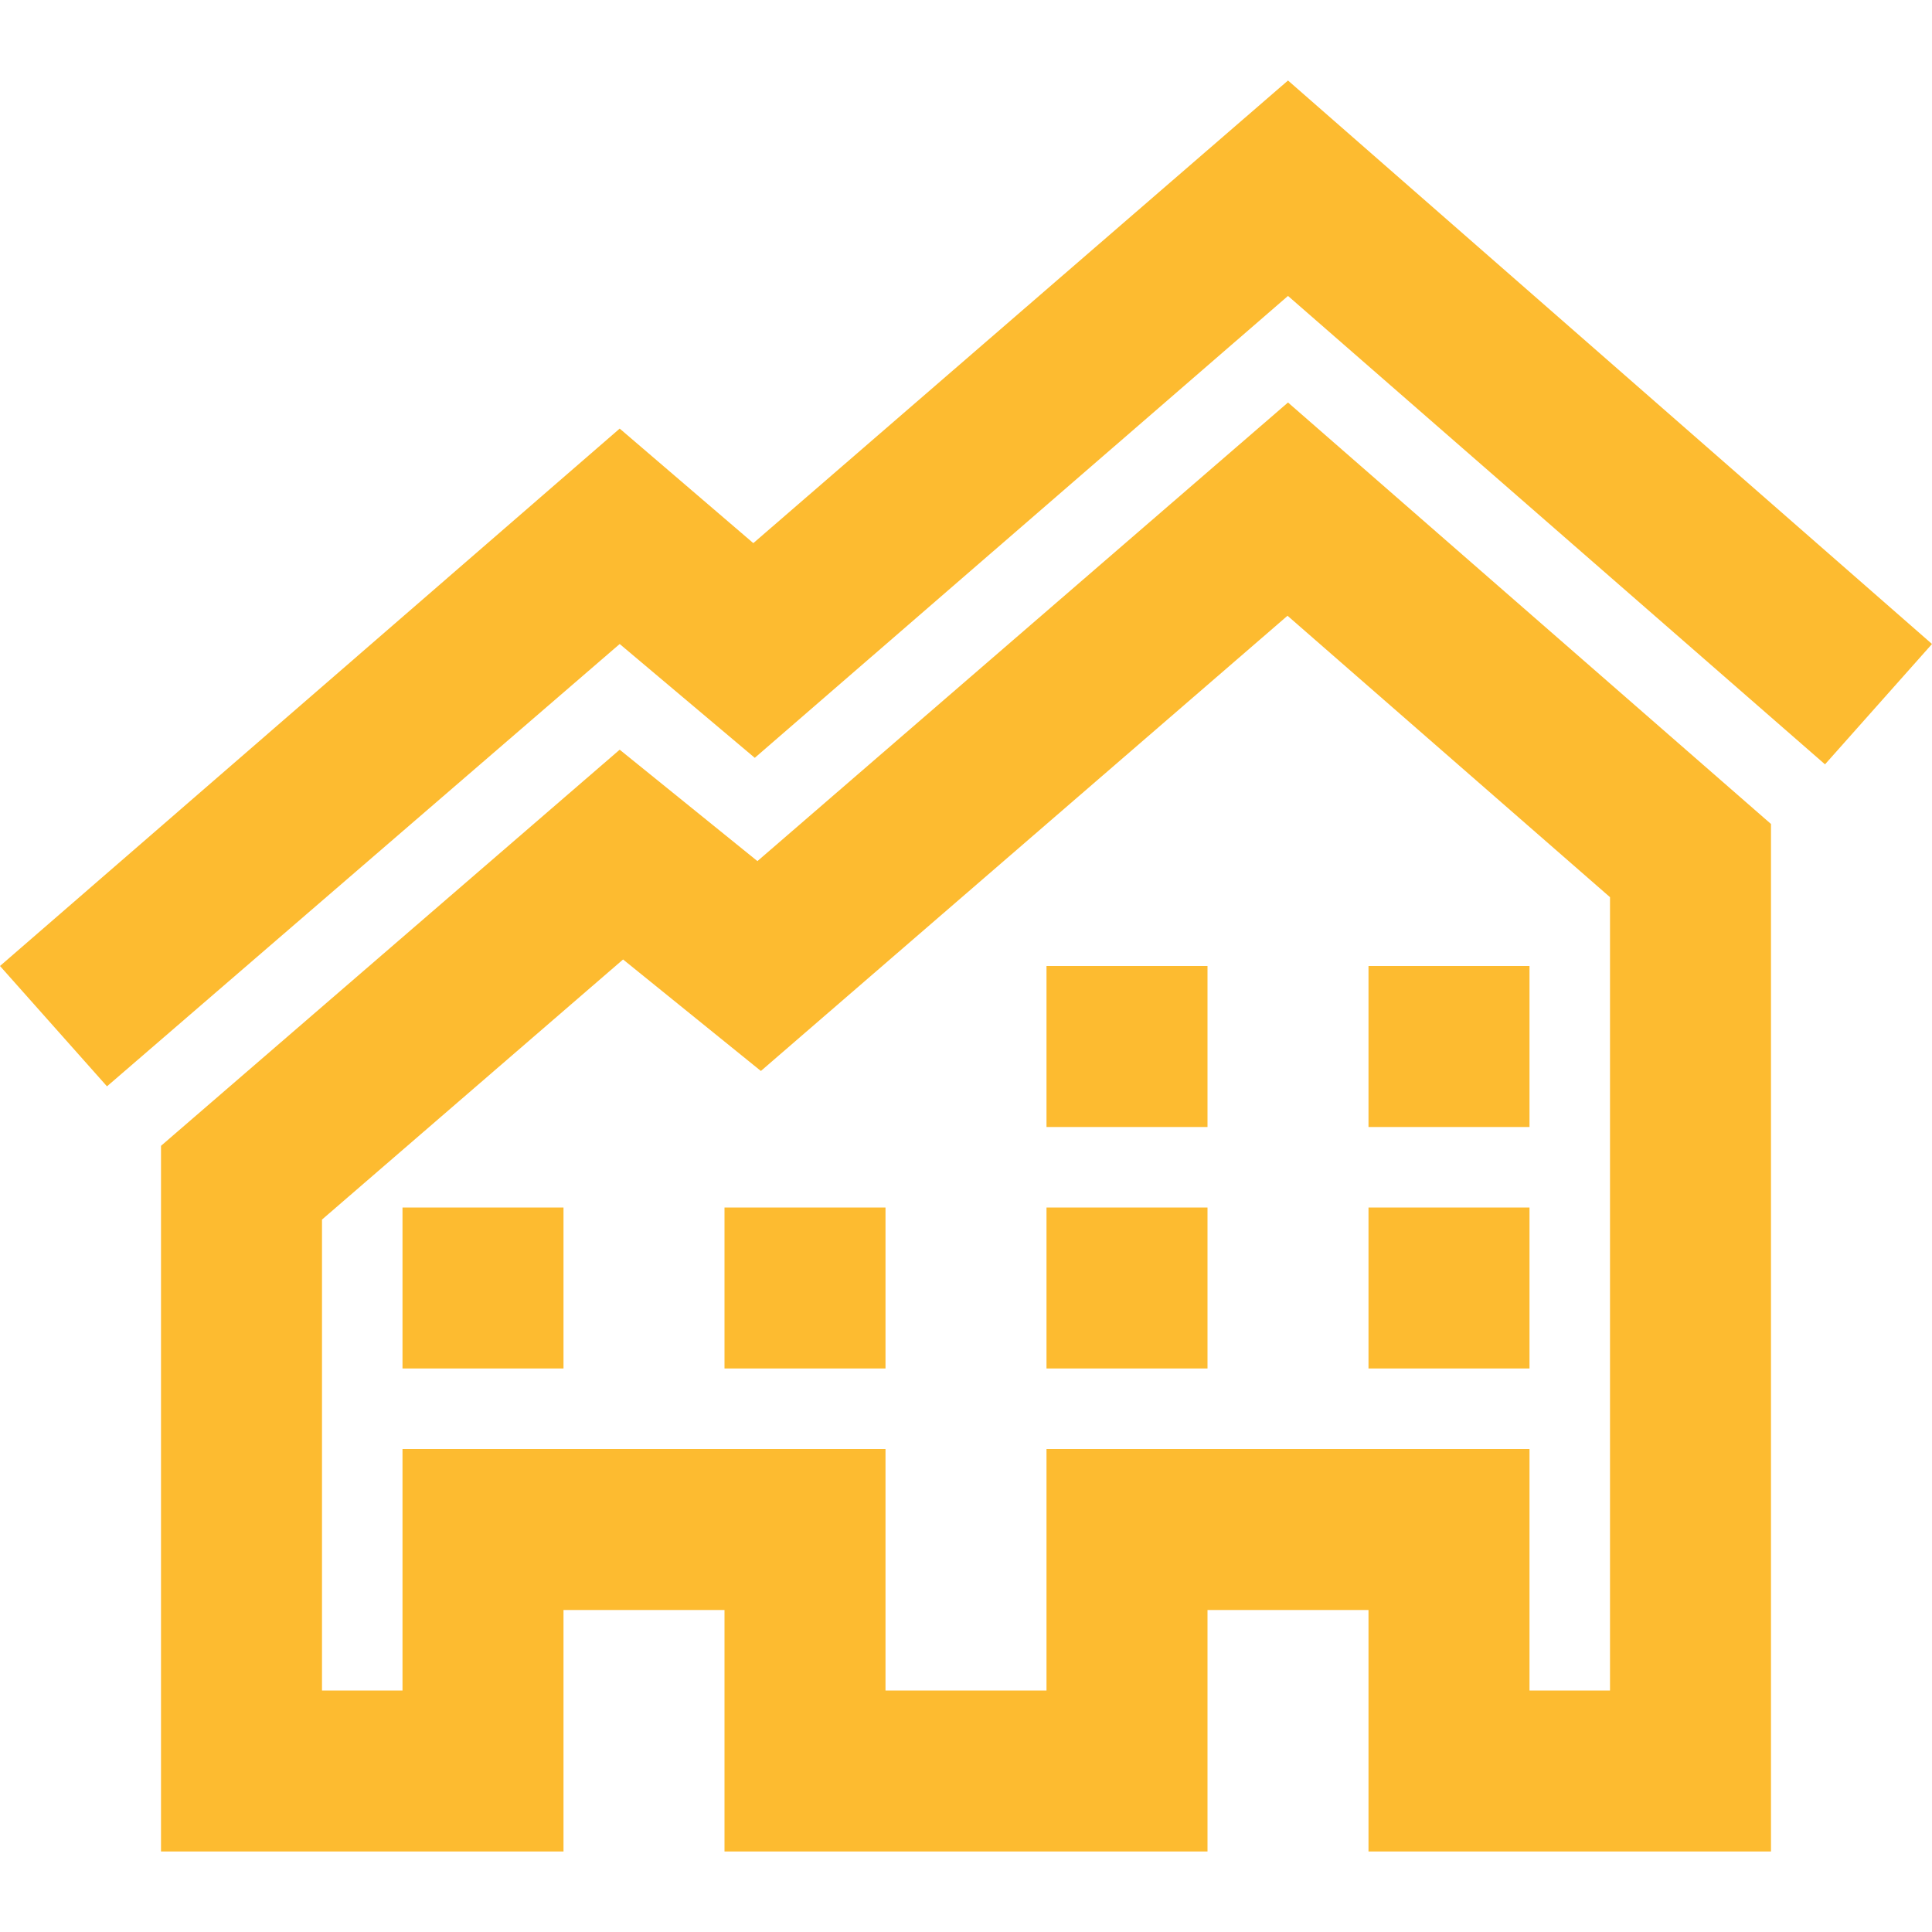
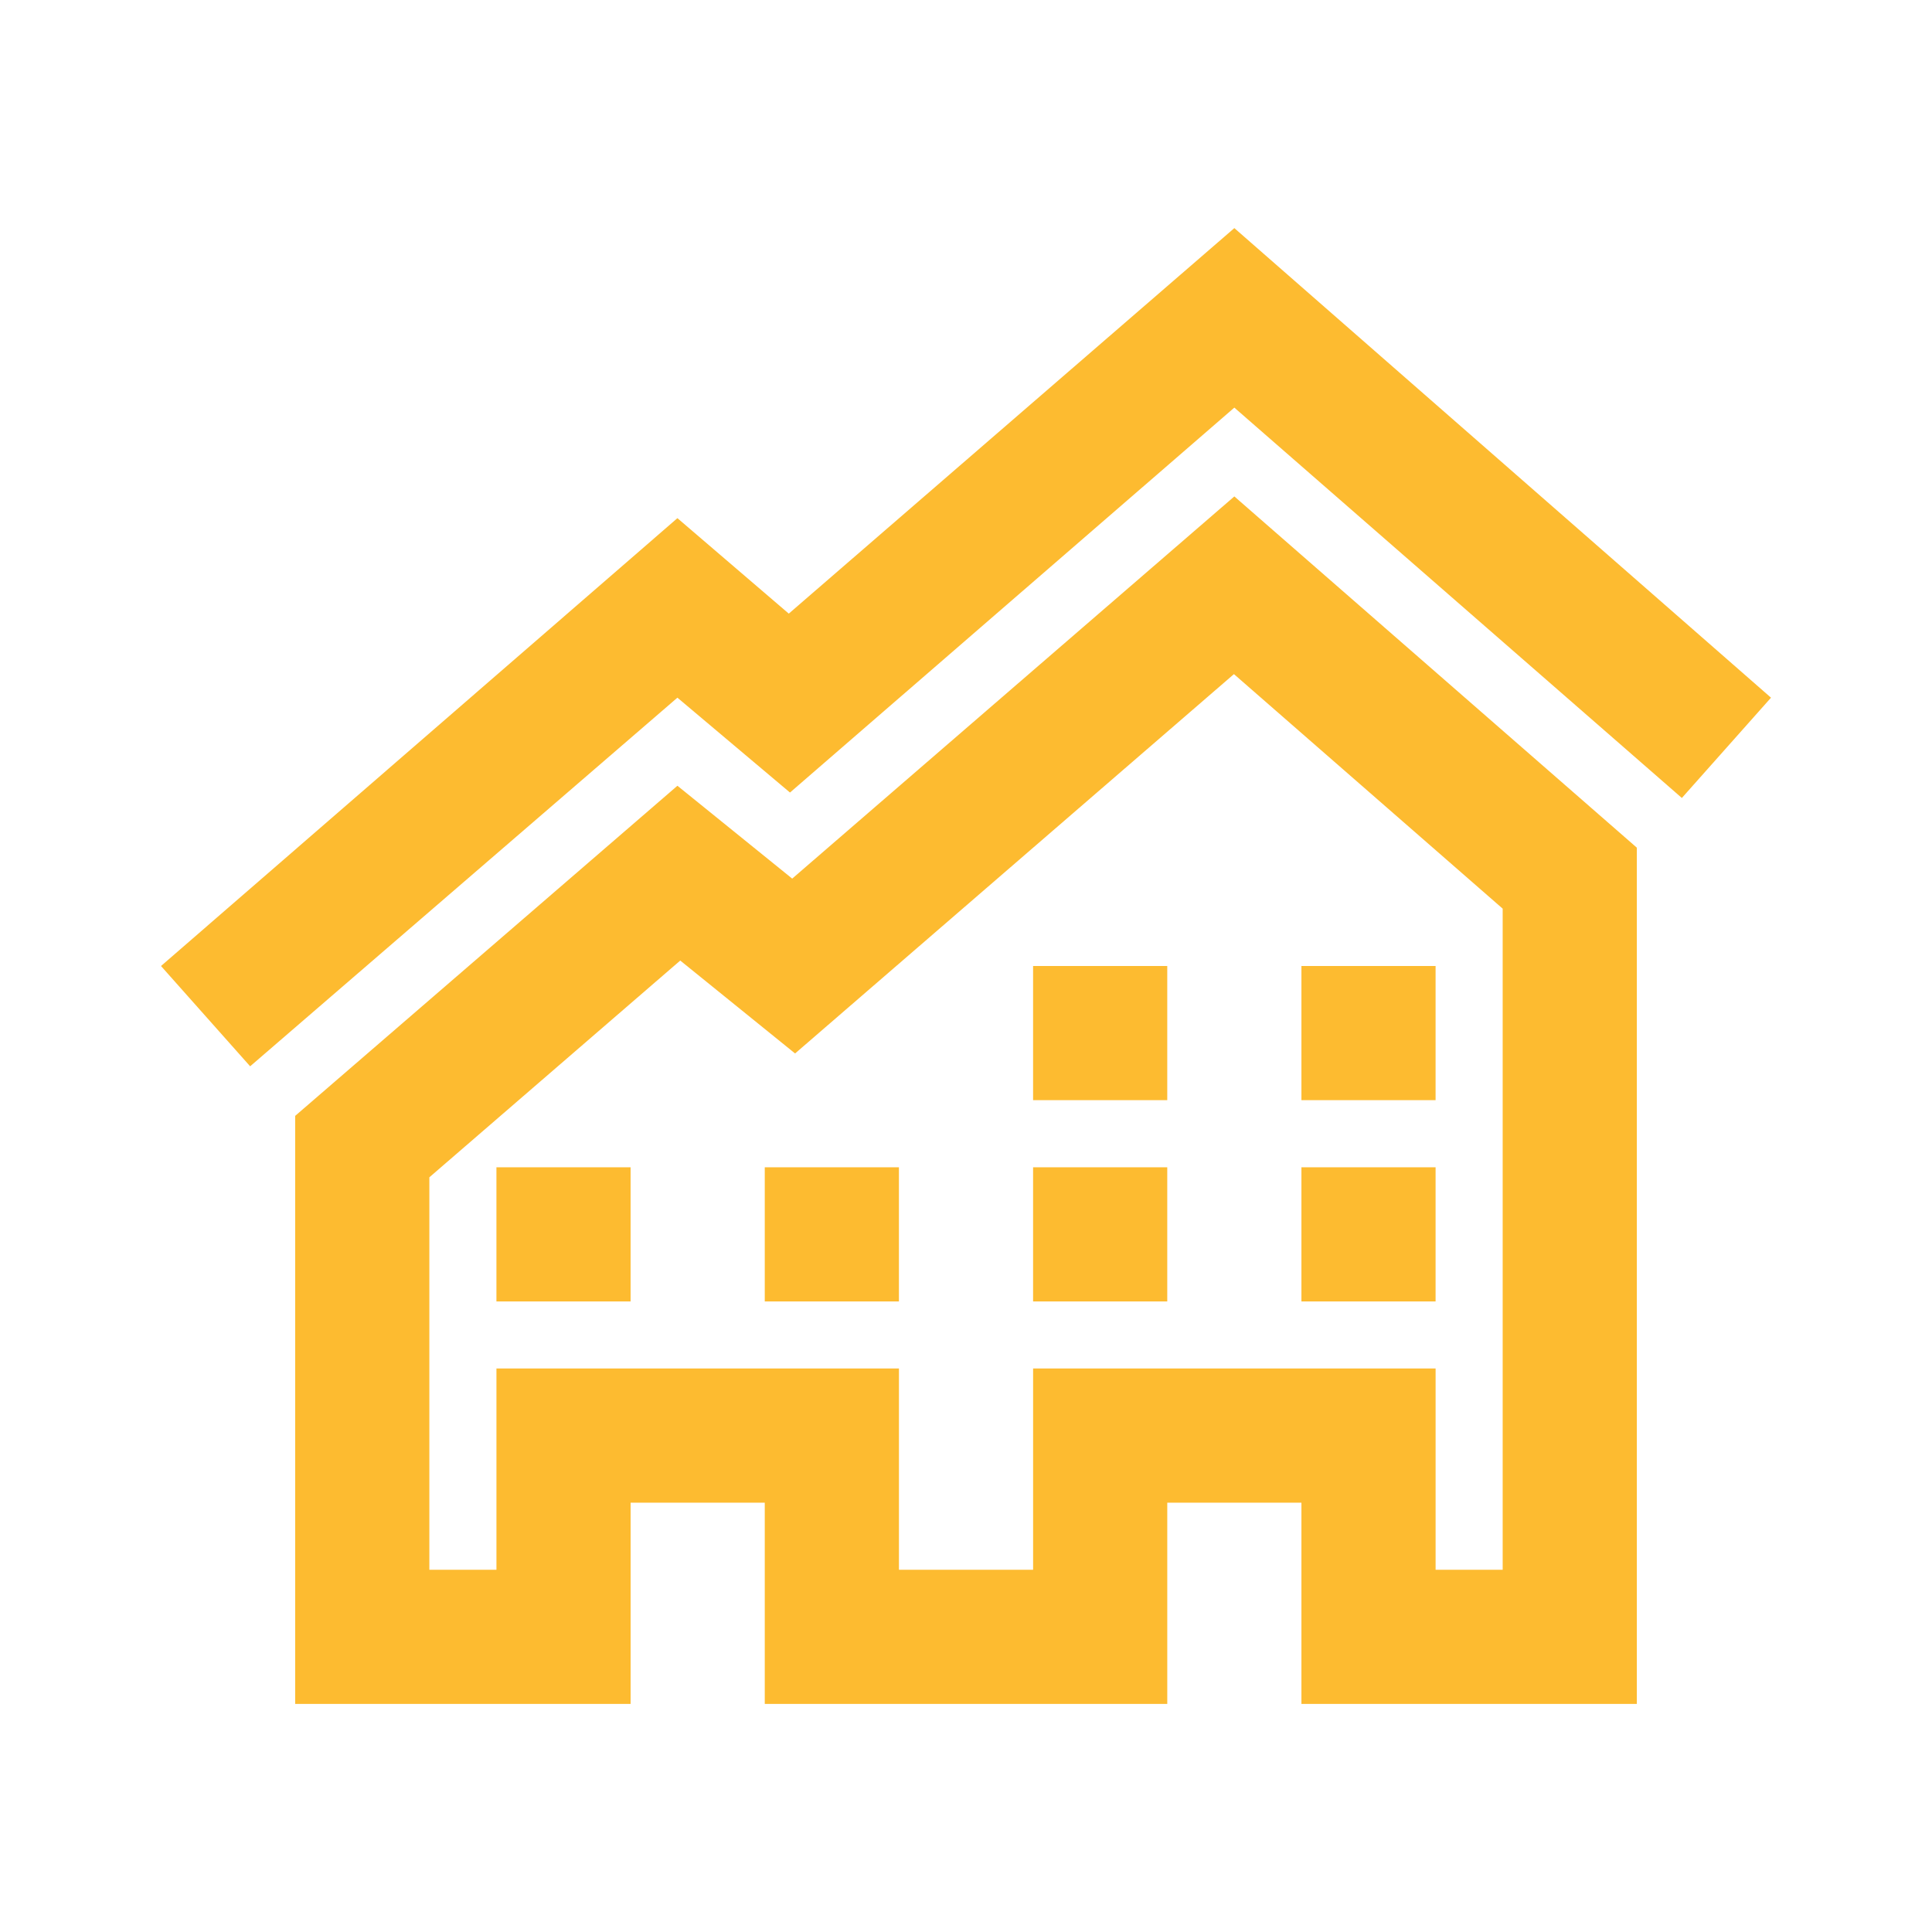
- <svg xmlns="http://www.w3.org/2000/svg" width="120" height="120" viewBox="0 0 24 24">
-   <path fill="rgb(253,187,48)" d="M7 23h-5v-8.766l5.698-4.921 1.711 1.384 6.591-5.697 6 5.236v12.764h-5v-3h-2v3h-6v-3h-2v3zm13-2v-9.855l-4.006-3.496-6.542 5.655-1.712-1.385-3.74 3.231v5.85h1v-3h6v3h2v-3h6v3h1zm-7-6h2v2h-2v-2zm-8 0h2v2h-2v-2zm12 0h2v2h-2v-2zm-6 0v2h-2v-2h2zm2-3h2v2h-2v-2zm4 0h2v2h-2v-2zm-7.642-5.253l6.642-5.747 8 7-1.329 1.495-6.671-5.819-6.624 5.738-1.678-1.414-6.369 5.495-1.329-1.495 7.698-6.676 1.66 1.423z" />
+ <svg xmlns="http://www.w3.org/2000/svg" width="120" height="120" viewBox="0 0 120 120" id="svg2" version="1.1">
+   <defs id="defs4" />
+   <g id="layer1" transform="translate(0,-932.3622)">
+     <path id="path4187-1" d="m 39.167,1038.196 -20.833,0 0,-36.525 23.742,-20.504 7.129,5.767 27.462,-23.738 25,21.817 0,53.183 -20.833,0 0,-12.5 -8.333,0 0,12.5 -25,0 0,-12.5 -8.333,0 0,12.5 z m 54.167,-8.333 0,-41.063 -16.692,-14.567 -27.258,23.562 -7.133,-5.771 -15.583,13.463 0,24.375 4.167,0 0,-12.5 25,0 0,12.5 8.333,0 0,-12.5 25,0 0,12.5 4.167,0 z m -29.167,-25 8.333,0 0,8.333 -8.333,0 0,-8.333 z m -33.333,0 8.333,0 0,8.333 -8.333,0 0,-8.333 z m 50,0 8.333,0 0,8.333 -8.333,0 0,-8.333 z m -25,0 0,8.333 -8.333,0 0,-8.333 8.333,0 z m 8.333,-12.5 8.333,0 0,8.333 -8.333,0 0,-8.333 z m 16.667,0 8.333,0 0,8.333 -8.333,0 0,-8.333 z m -31.842,-21.887 27.675,-23.946 33.333,29.167 -5.537,6.229 -27.796,-24.246 -27.6,23.908 -6.992,-5.892 -26.538,22.896 -5.537,-6.229 32.075,-27.817 6.917,5.929 z" style="fill:#fdbb30" />
+   </g>
</svg>
